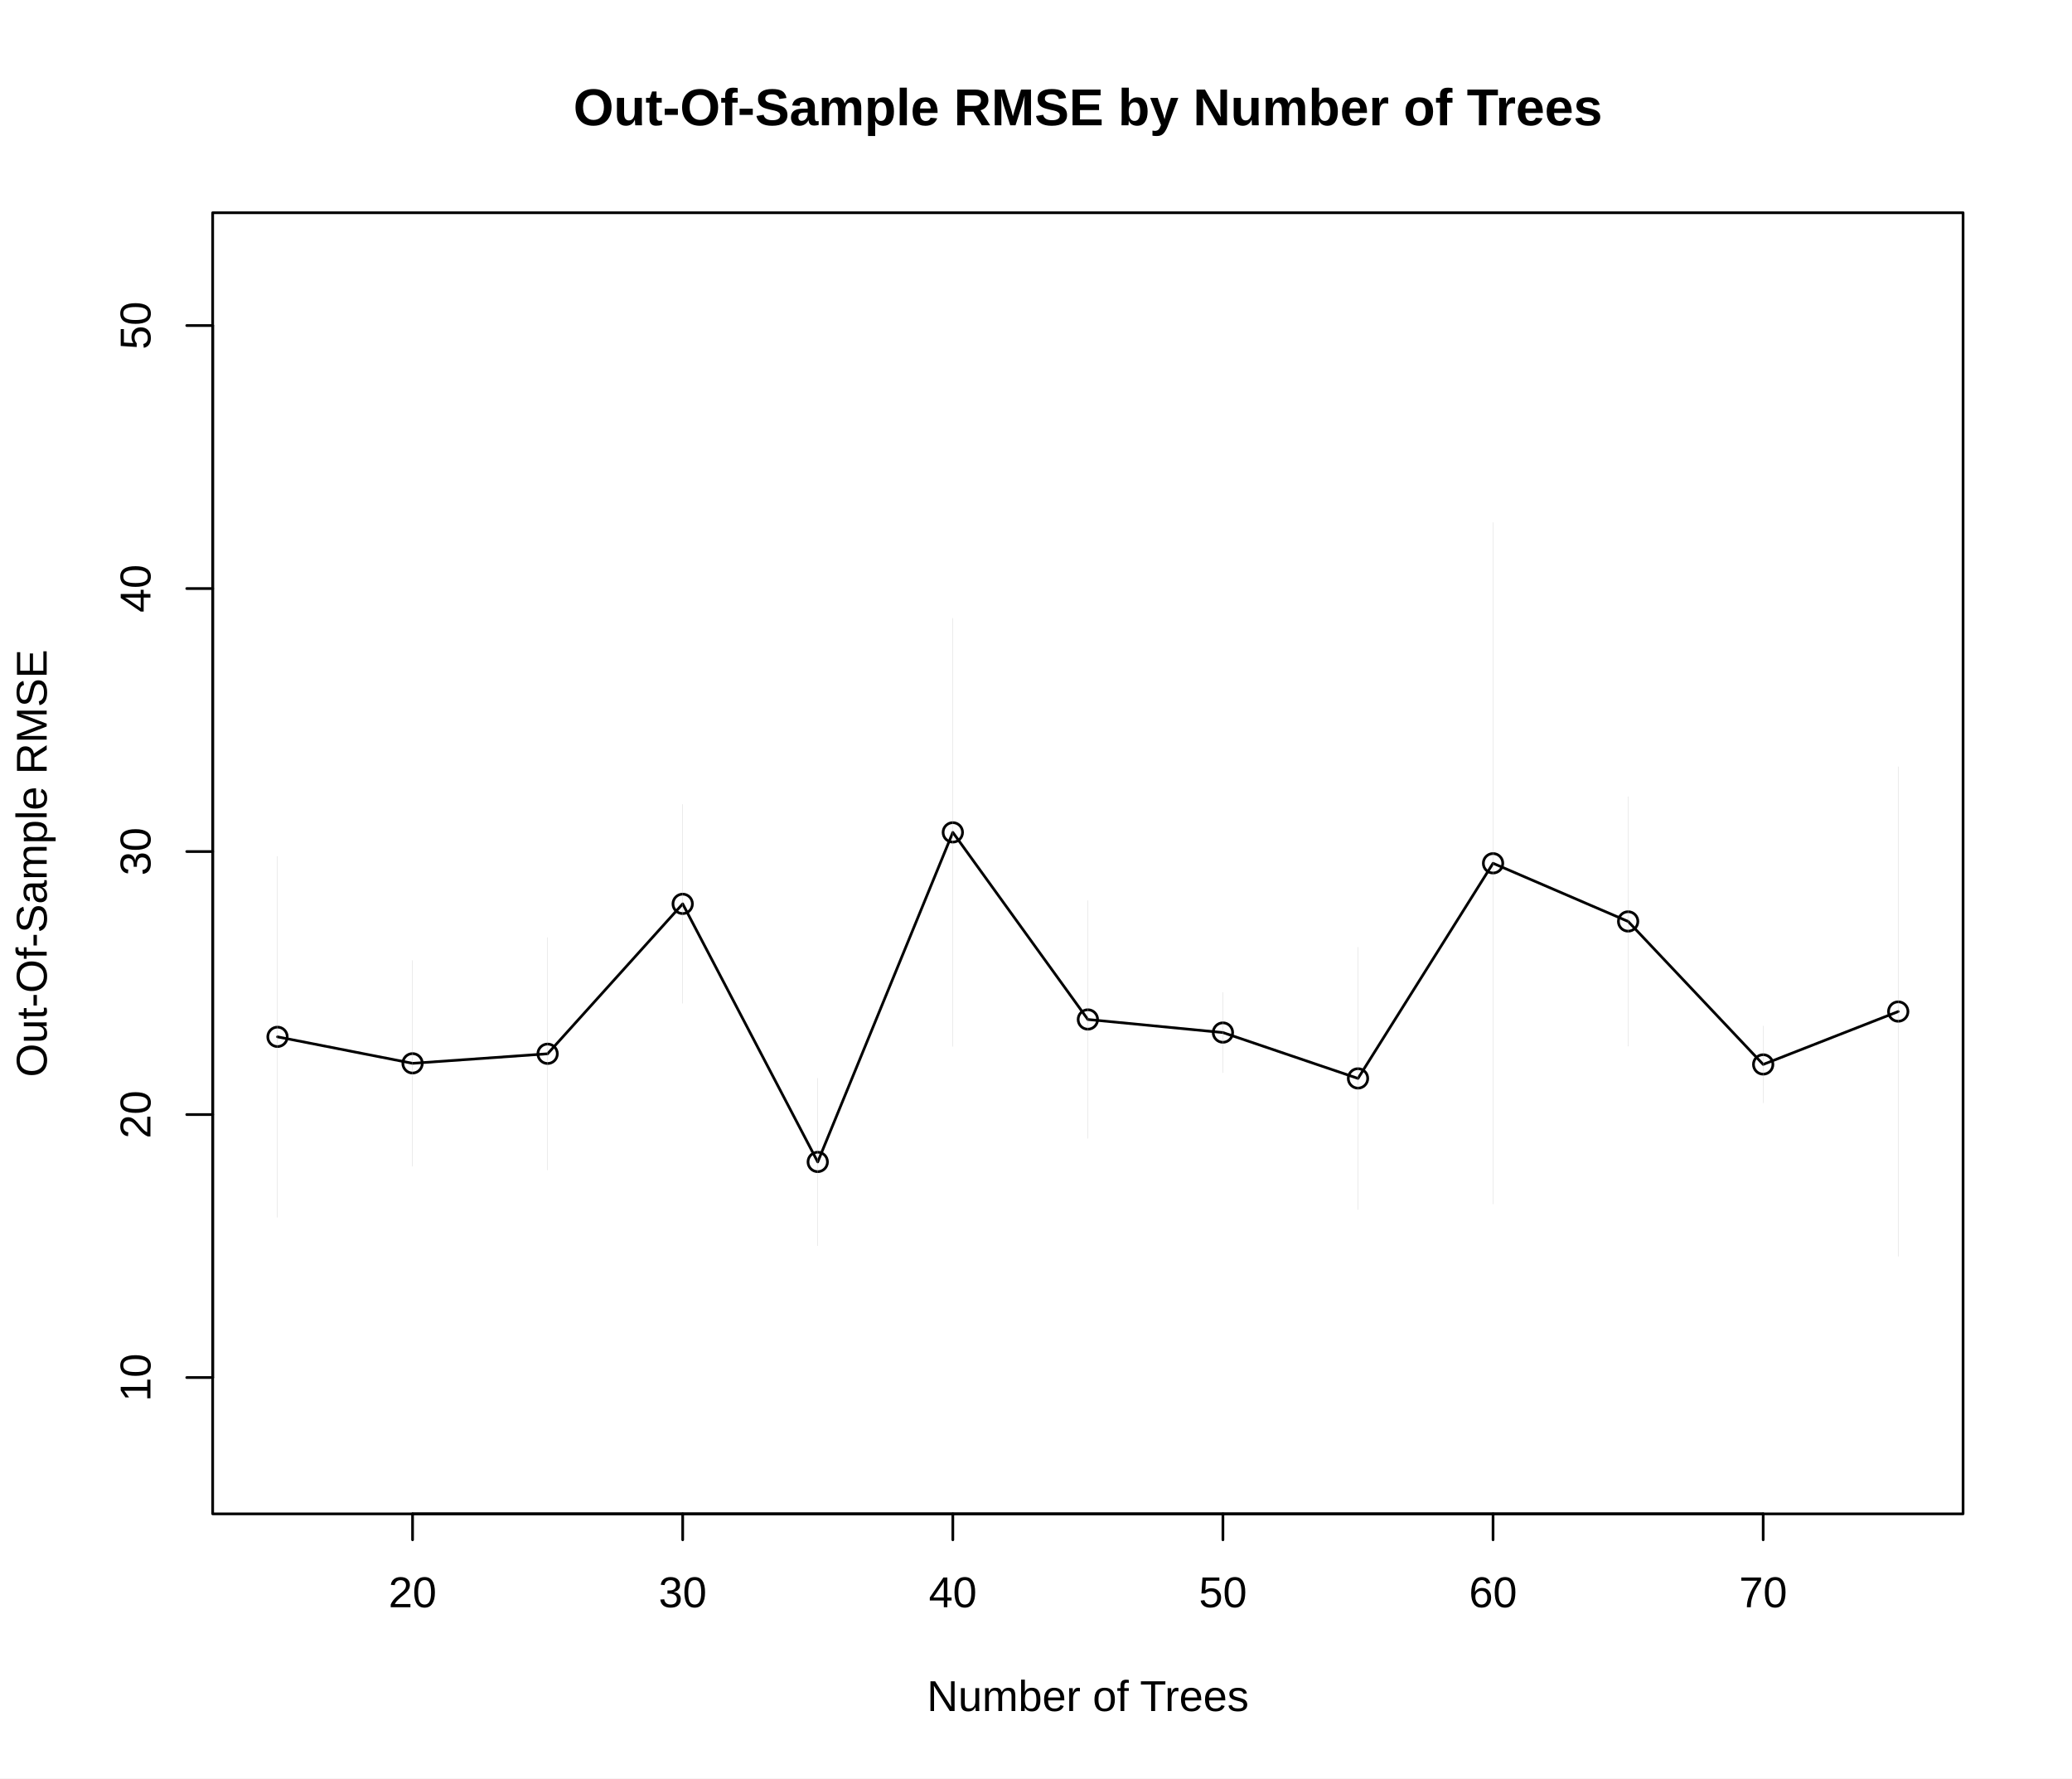
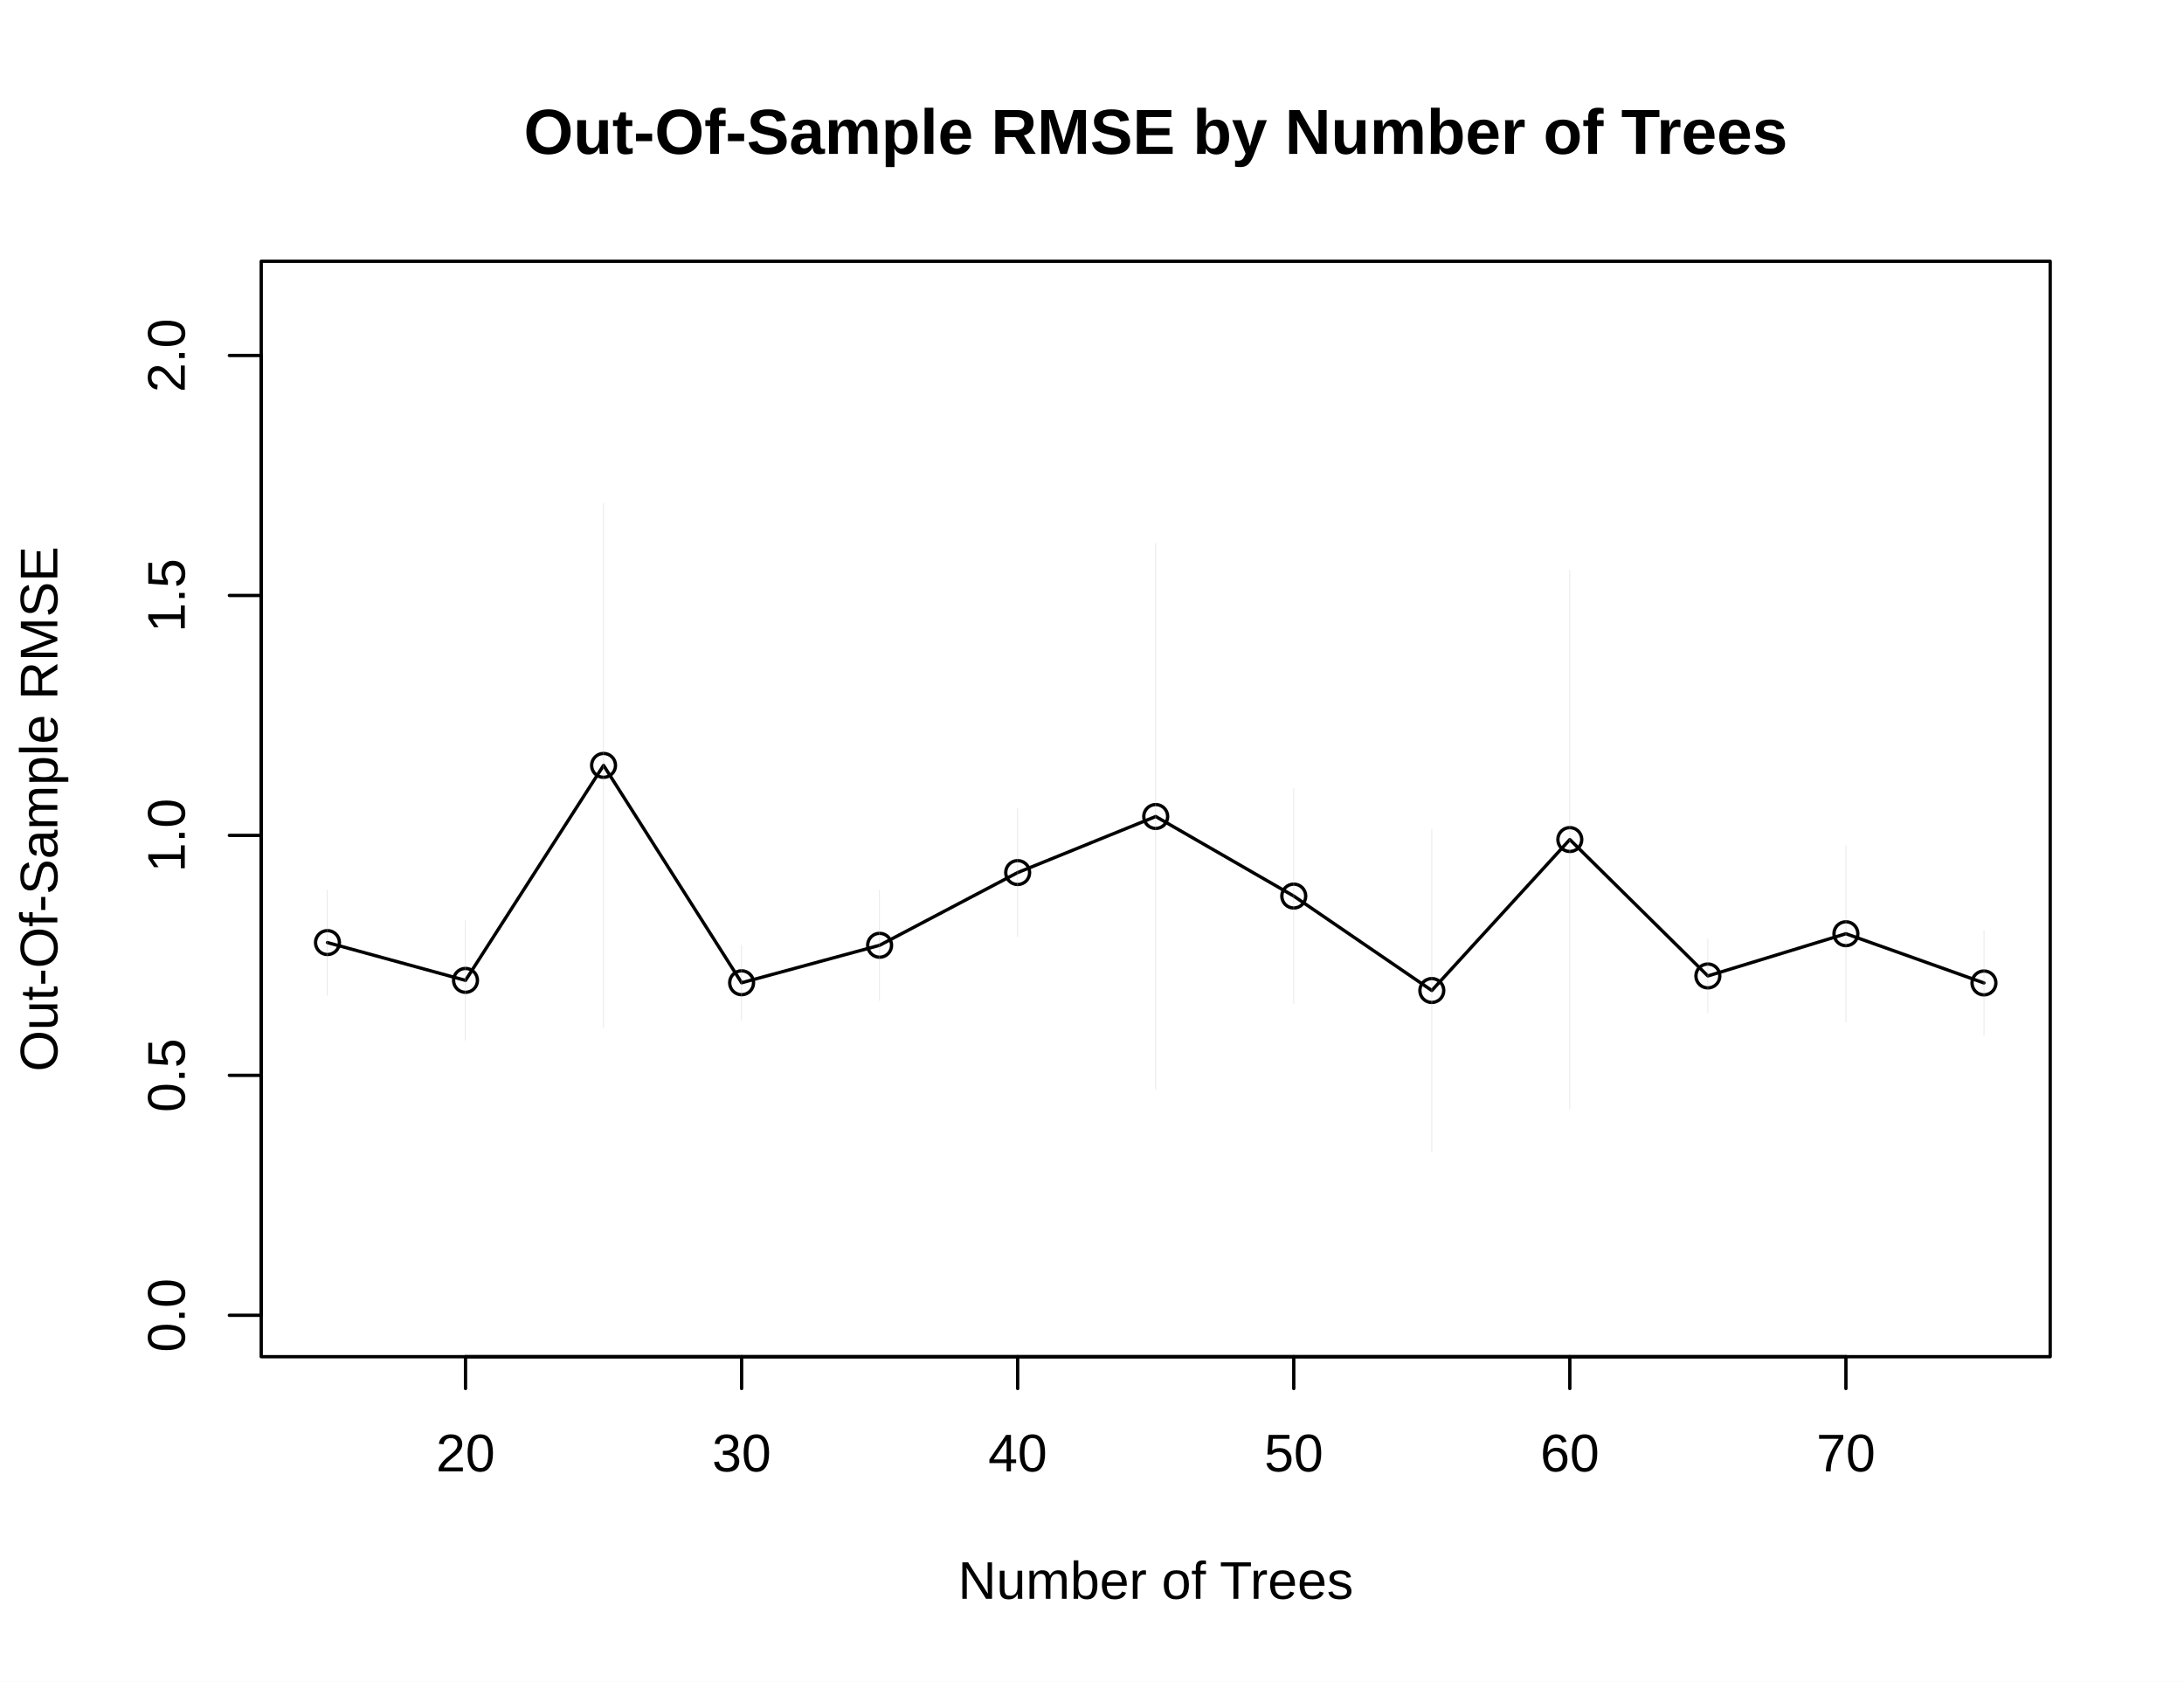
- <svg xmlns="http://www.w3.org/2000/svg" class="httpgd" width="719.00" height="617.00" viewBox="0 0 575.20 493.60">
+ <svg xmlns="http://www.w3.org/2000/svg" class="httpgd" width="617.00" height="475.00" viewBox="0 0 493.60 380.00">
  <defs>
    <style type="text/css">
    .httpgd line, .httpgd polyline, .httpgd polygon, .httpgd path, .httpgd rect, .httpgd circle {
      fill: none;
      stroke: #000000;
      stroke-linecap: round;
      stroke-linejoin: round;
      stroke-miterlimit: 10.00;
    }
  </style>
    <clipPath id="c0">
-       <rect x="0.00" y="0.00" width="575.20" height="493.60" />
+       <rect x="0.00" y="0.00" width="493.60" height="380.00" />
    </clipPath>
    <clipPath id="c1">
-       <rect x="59.04" y="59.04" width="485.92" height="361.12" />
+       <rect x="59.04" y="59.04" width="404.32" height="247.52" />
    </clipPath>
    <clipPath id="c2">
-       <rect x="0.00" y="0.00" width="575.20" height="493.60" />
+       <rect x="0.00" y="0.00" width="493.60" height="380.00" />
    </clipPath>
    <clipPath id="c3">
-       <rect x="59.04" y="59.04" width="485.92" height="361.12" />
+       <rect x="59.04" y="59.04" width="404.32" height="247.52" />
    </clipPath>
  </defs>
  <rect width="100%" height="100%" style="stroke: none;fill: #FFFFFF;" />
  <g clip-path="url(#c0)">
</g>
  <g clip-path="url(#c1)">
-     <polyline points="77.04,287.77 114.53,295.12 152.02,292.47 189.52,250.86 227.01,322.49 264.51,231.02 302.00,282.95 339.49,286.58 376.99,299.31 414.48,239.60 451.98,255.74 489.47,295.43 526.96,280.75" style="stroke-width: 0.75;" />
-     <circle cx="77.04" cy="287.77" r="2.70" style="stroke-width: 0.75;" />
-     <circle cx="114.53" cy="295.12" r="2.70" style="stroke-width: 0.75;" />
-     <circle cx="152.02" cy="292.47" r="2.70" style="stroke-width: 0.75;" />
-     <circle cx="189.52" cy="250.86" r="2.70" style="stroke-width: 0.75;" />
-     <circle cx="227.01" cy="322.49" r="2.70" style="stroke-width: 0.75;" />
-     <circle cx="264.51" cy="231.02" r="2.70" style="stroke-width: 0.75;" />
-     <circle cx="302.00" cy="282.95" r="2.70" style="stroke-width: 0.75;" />
-     <circle cx="339.49" cy="286.58" r="2.70" style="stroke-width: 0.75;" />
-     <circle cx="376.99" cy="299.31" r="2.70" style="stroke-width: 0.75;" />
-     <circle cx="414.48" cy="239.60" r="2.70" style="stroke-width: 0.75;" />
-     <circle cx="451.98" cy="255.74" r="2.70" style="stroke-width: 0.75;" />
-     <circle cx="489.47" cy="295.43" r="2.70" style="stroke-width: 0.75;" />
-     <circle cx="526.96" cy="280.75" r="2.70" style="stroke-width: 0.75;" />
+     <polyline points="74.01,212.99 105.21,221.53 136.41,172.95 167.61,222.07 198.80,213.60 230.00,197.17 261.20,184.50 292.40,202.48 323.60,223.82 354.79,189.71 385.99,220.53 417.19,210.99 448.39,222.11" style="stroke-width: 0.75;" />
+     <circle cx="74.01" cy="212.99" r="2.70" style="stroke-width: 0.75;" />
+     <circle cx="105.21" cy="221.53" r="2.70" style="stroke-width: 0.75;" />
+     <circle cx="136.41" cy="172.95" r="2.70" style="stroke-width: 0.75;" />
+     <circle cx="167.61" cy="222.07" r="2.70" style="stroke-width: 0.75;" />
+     <circle cx="198.80" cy="213.60" r="2.70" style="stroke-width: 0.75;" />
+     <circle cx="230.00" cy="197.17" r="2.70" style="stroke-width: 0.75;" />
+     <circle cx="261.20" cy="184.50" r="2.70" style="stroke-width: 0.75;" />
+     <circle cx="292.40" cy="202.48" r="2.70" style="stroke-width: 0.75;" />
+     <circle cx="323.60" cy="223.82" r="2.70" style="stroke-width: 0.75;" />
+     <circle cx="354.79" cy="189.71" r="2.70" style="stroke-width: 0.75;" />
+     <circle cx="385.99" cy="220.53" r="2.70" style="stroke-width: 0.75;" />
+     <circle cx="417.19" cy="210.99" r="2.70" style="stroke-width: 0.75;" />
+     <circle cx="448.39" cy="222.11" r="2.70" style="stroke-width: 0.75;" />
  </g>
  <g clip-path="url(#c2)">
-     <line x1="114.53" y1="420.16" x2="489.47" y2="420.16" style="stroke-width: 0.75;" />
-     <line x1="114.53" y1="420.16" x2="114.53" y2="427.36" style="stroke-width: 0.75;" />
-     <line x1="189.52" y1="420.16" x2="189.52" y2="427.36" style="stroke-width: 0.75;" />
-     <line x1="264.51" y1="420.16" x2="264.51" y2="427.36" style="stroke-width: 0.75;" />
-     <line x1="339.49" y1="420.16" x2="339.49" y2="427.36" style="stroke-width: 0.75;" />
-     <line x1="414.48" y1="420.16" x2="414.48" y2="427.36" style="stroke-width: 0.75;" />
-     <line x1="489.47" y1="420.16" x2="489.47" y2="427.36" style="stroke-width: 0.75;" />
+     <line x1="105.21" y1="306.56" x2="417.19" y2="306.56" style="stroke-width: 0.75;" />
+     <line x1="105.21" y1="306.56" x2="105.21" y2="313.76" style="stroke-width: 0.75;" />
+     <line x1="167.61" y1="306.56" x2="167.61" y2="313.76" style="stroke-width: 0.75;" />
+     <line x1="230.00" y1="306.56" x2="230.00" y2="313.76" style="stroke-width: 0.75;" />
+     <line x1="292.40" y1="306.56" x2="292.40" y2="313.76" style="stroke-width: 0.75;" />
+     <line x1="354.79" y1="306.56" x2="354.79" y2="313.76" style="stroke-width: 0.75;" />
+     <line x1="417.19" y1="306.56" x2="417.19" y2="313.76" style="stroke-width: 0.75;" />
    <g>
-       <text x="114.53" y="446.08" text-anchor="middle" style="font-family: Arimo;font-size: 12.00px;" textLength="15.28px" lengthAdjust="spacingAndGlyphs">20</text>
+       <text x="105.21" y="332.48" text-anchor="middle" style="font-family: Arimo;font-size: 12.00px;" textLength="15.28px" lengthAdjust="spacingAndGlyphs">20</text>
    </g>
    <g>
-       <text x="189.52" y="446.08" text-anchor="middle" style="font-family: Arimo;font-size: 12.00px;" textLength="15.28px" lengthAdjust="spacingAndGlyphs">30</text>
+       <text x="167.61" y="332.48" text-anchor="middle" style="font-family: Arimo;font-size: 12.00px;" textLength="15.28px" lengthAdjust="spacingAndGlyphs">30</text>
    </g>
    <g>
-       <text x="264.51" y="446.08" text-anchor="middle" style="font-family: Arimo;font-size: 12.00px;" textLength="15.28px" lengthAdjust="spacingAndGlyphs">40</text>
+       <text x="230.00" y="332.48" text-anchor="middle" style="font-family: Arimo;font-size: 12.00px;" textLength="15.28px" lengthAdjust="spacingAndGlyphs">40</text>
    </g>
    <g>
-       <text x="339.49" y="446.08" text-anchor="middle" style="font-family: Arimo;font-size: 12.00px;" textLength="15.28px" lengthAdjust="spacingAndGlyphs">50</text>
+       <text x="292.40" y="332.48" text-anchor="middle" style="font-family: Arimo;font-size: 12.00px;" textLength="15.28px" lengthAdjust="spacingAndGlyphs">50</text>
    </g>
    <g>
-       <text x="414.48" y="446.08" text-anchor="middle" style="font-family: Arimo;font-size: 12.00px;" textLength="15.28px" lengthAdjust="spacingAndGlyphs">60</text>
+       <text x="354.79" y="332.48" text-anchor="middle" style="font-family: Arimo;font-size: 12.00px;" textLength="15.28px" lengthAdjust="spacingAndGlyphs">60</text>
    </g>
    <g>
-       <text x="489.47" y="446.08" text-anchor="middle" style="font-family: Arimo;font-size: 12.00px;" textLength="15.28px" lengthAdjust="spacingAndGlyphs">70</text>
+       <text x="417.19" y="332.48" text-anchor="middle" style="font-family: Arimo;font-size: 12.00px;" textLength="15.28px" lengthAdjust="spacingAndGlyphs">70</text>
    </g>
-     <line x1="59.04" y1="382.33" x2="59.04" y2="90.35" style="stroke-width: 0.75;" />
-     <line x1="59.04" y1="382.33" x2="51.84" y2="382.33" style="stroke-width: 0.75;" />
-     <line x1="59.04" y1="309.34" x2="51.84" y2="309.34" style="stroke-width: 0.75;" />
-     <line x1="59.04" y1="236.34" x2="51.84" y2="236.34" style="stroke-width: 0.75;" />
-     <line x1="59.04" y1="163.35" x2="51.84" y2="163.35" style="stroke-width: 0.75;" />
-     <line x1="59.04" y1="90.35" x2="51.84" y2="90.35" style="stroke-width: 0.75;" />
+     <line x1="59.04" y1="297.21" x2="59.04" y2="80.33" style="stroke-width: 0.75;" />
+     <line x1="59.04" y1="297.21" x2="51.84" y2="297.21" style="stroke-width: 0.75;" />
+     <line x1="59.04" y1="242.99" x2="51.84" y2="242.99" style="stroke-width: 0.75;" />
+     <line x1="59.04" y1="188.77" x2="51.84" y2="188.77" style="stroke-width: 0.75;" />
+     <line x1="59.04" y1="134.55" x2="51.84" y2="134.55" style="stroke-width: 0.75;" />
+     <line x1="59.04" y1="80.33" x2="51.84" y2="80.33" style="stroke-width: 0.75;" />
    <g>
-       <text transform="translate(41.76,382.33) rotate(-90.00)" text-anchor="middle" style="font-family: Arimo;font-size: 12.00px;" textLength="15.28px" lengthAdjust="spacingAndGlyphs">10</text>
+       <text transform="translate(41.76,297.21) rotate(-90.00)" text-anchor="middle" style="font-family: Arimo;font-size: 12.00px;" textLength="19.09px" lengthAdjust="spacingAndGlyphs">0.0</text>
    </g>
    <g>
-       <text transform="translate(41.76,309.34) rotate(-90.00)" text-anchor="middle" style="font-family: Arimo;font-size: 12.00px;" textLength="15.28px" lengthAdjust="spacingAndGlyphs">20</text>
+       <text transform="translate(41.76,242.99) rotate(-90.00)" text-anchor="middle" style="font-family: Arimo;font-size: 12.00px;" textLength="19.09px" lengthAdjust="spacingAndGlyphs">0.5</text>
    </g>
    <g>
-       <text transform="translate(41.76,236.34) rotate(-90.00)" text-anchor="middle" style="font-family: Arimo;font-size: 12.00px;" textLength="15.28px" lengthAdjust="spacingAndGlyphs">30</text>
+       <text transform="translate(41.76,188.77) rotate(-90.00)" text-anchor="middle" style="font-family: Arimo;font-size: 12.00px;" textLength="19.09px" lengthAdjust="spacingAndGlyphs">1.0</text>
    </g>
    <g>
-       <text transform="translate(41.76,163.35) rotate(-90.00)" text-anchor="middle" style="font-family: Arimo;font-size: 12.00px;" textLength="15.28px" lengthAdjust="spacingAndGlyphs">40</text>
+       <text transform="translate(41.76,134.55) rotate(-90.00)" text-anchor="middle" style="font-family: Arimo;font-size: 12.00px;" textLength="19.09px" lengthAdjust="spacingAndGlyphs">1.5</text>
    </g>
    <g>
-       <text transform="translate(41.76,90.35) rotate(-90.00)" text-anchor="middle" style="font-family: Arimo;font-size: 12.00px;" textLength="15.28px" lengthAdjust="spacingAndGlyphs">50</text>
+       <text transform="translate(41.76,80.33) rotate(-90.00)" text-anchor="middle" style="font-family: Arimo;font-size: 12.00px;" textLength="19.09px" lengthAdjust="spacingAndGlyphs">2.0</text>
    </g>
-     <polygon points="59.04,420.16 544.96,420.16 544.96,59.04 59.04,59.04" style="stroke-width: 0.75;" />
+     <polygon points="59.04,306.56 463.36,306.56 463.36,59.04 59.04,59.04" style="stroke-width: 0.75;" />
    <g>
-       <text x="302.00" y="34.77" text-anchor="middle" style="font-family: Arimo;font-size: 14.40px;font-weight: bold;" textLength="334.02px" lengthAdjust="spacingAndGlyphs">Out-Of-Sample RMSE by Number of Trees</text>
+       <text x="261.20" y="34.77" text-anchor="middle" style="font-family: Arimo;font-size: 14.40px;font-weight: bold;" textLength="334.02px" lengthAdjust="spacingAndGlyphs">Out-Of-Sample RMSE by Number of Trees</text>
    </g>
    <g>
-       <text x="302.00" y="474.88" text-anchor="middle" style="font-family: Arimo;font-size: 12.00px;" textLength="98.68px" lengthAdjust="spacingAndGlyphs">Number of Trees</text>
+       <text x="261.20" y="361.28" text-anchor="middle" style="font-family: Arimo;font-size: 12.00px;" textLength="98.68px" lengthAdjust="spacingAndGlyphs">Number of Trees</text>
    </g>
    <g>
-       <text transform="translate(12.96,239.60) rotate(-90.00)" text-anchor="middle" style="font-family: Arimo;font-size: 12.00px;" textLength="126.50px" lengthAdjust="spacingAndGlyphs">Out-Of-Sample RMSE</text>
+       <text transform="translate(12.96,182.80) rotate(-90.00)" text-anchor="middle" style="font-family: Arimo;font-size: 12.00px;" textLength="126.50px" lengthAdjust="spacingAndGlyphs">Out-Of-Sample RMSE</text>
    </g>
  </g>
  <g clip-path="url(#c3)">
-     <line x1="77.04" y1="337.88" x2="77.04" y2="237.66" style="stroke-width: 0.07;stroke: #BEBEBE;" />
-     <line x1="114.53" y1="323.70" x2="114.53" y2="266.55" style="stroke-width: 0.07;stroke: #BEBEBE;" />
-     <line x1="152.02" y1="324.74" x2="152.02" y2="260.20" style="stroke-width: 0.07;stroke: #BEBEBE;" />
-     <line x1="189.52" y1="278.48" x2="189.52" y2="223.23" style="stroke-width: 0.07;stroke: #BEBEBE;" />
-     <line x1="227.01" y1="345.75" x2="227.01" y2="299.24" style="stroke-width: 0.07;stroke: #BEBEBE;" />
-     <line x1="264.51" y1="290.45" x2="264.51" y2="171.59" style="stroke-width: 0.07;stroke: #BEBEBE;" />
-     <line x1="302.00" y1="315.97" x2="302.00" y2="249.93" style="stroke-width: 0.07;stroke: #BEBEBE;" />
-     <line x1="339.49" y1="297.75" x2="339.49" y2="275.41" style="stroke-width: 0.07;stroke: #BEBEBE;" />
-     <line x1="376.99" y1="335.75" x2="376.99" y2="262.87" style="stroke-width: 0.07;stroke: #BEBEBE;" />
-     <line x1="414.48" y1="334.19" x2="414.48" y2="145.01" style="stroke-width: 0.07;stroke: #BEBEBE;" />
-     <line x1="451.98" y1="290.38" x2="451.98" y2="221.09" style="stroke-width: 0.07;stroke: #BEBEBE;" />
-     <line x1="489.47" y1="306.13" x2="489.47" y2="284.72" style="stroke-width: 0.07;stroke: #BEBEBE;" />
-     <line x1="526.96" y1="348.70" x2="526.96" y2="212.80" style="stroke-width: 0.07;stroke: #BEBEBE;" />
+     <line x1="74.01" y1="224.92" x2="74.01" y2="201.05" style="stroke-width: 0.07;stroke: #BEBEBE;" />
+     <line x1="105.21" y1="235.07" x2="105.21" y2="207.99" style="stroke-width: 0.07;stroke: #BEBEBE;" />
+     <line x1="136.41" y1="232.22" x2="136.41" y2="113.69" style="stroke-width: 0.07;stroke: #BEBEBE;" />
+     <line x1="167.61" y1="230.63" x2="167.61" y2="213.51" style="stroke-width: 0.07;stroke: #BEBEBE;" />
+     <line x1="198.80" y1="226.11" x2="198.80" y2="201.08" style="stroke-width: 0.07;stroke: #BEBEBE;" />
+     <line x1="230.00" y1="211.68" x2="230.00" y2="182.66" style="stroke-width: 0.07;stroke: #BEBEBE;" />
+     <line x1="261.20" y1="246.22" x2="261.20" y2="122.78" style="stroke-width: 0.07;stroke: #BEBEBE;" />
+     <line x1="292.40" y1="226.87" x2="292.40" y2="178.09" style="stroke-width: 0.07;stroke: #BEBEBE;" />
+     <line x1="323.60" y1="260.33" x2="323.60" y2="187.31" style="stroke-width: 0.07;stroke: #BEBEBE;" />
+     <line x1="354.79" y1="250.64" x2="354.79" y2="128.79" style="stroke-width: 0.07;stroke: #BEBEBE;" />
+     <line x1="385.99" y1="228.87" x2="385.99" y2="212.19" style="stroke-width: 0.07;stroke: #BEBEBE;" />
+     <line x1="417.19" y1="230.99" x2="417.19" y2="190.99" style="stroke-width: 0.07;stroke: #BEBEBE;" />
+     <line x1="448.39" y1="233.97" x2="448.39" y2="210.26" style="stroke-width: 0.07;stroke: #BEBEBE;" />
  </g>
</svg>
